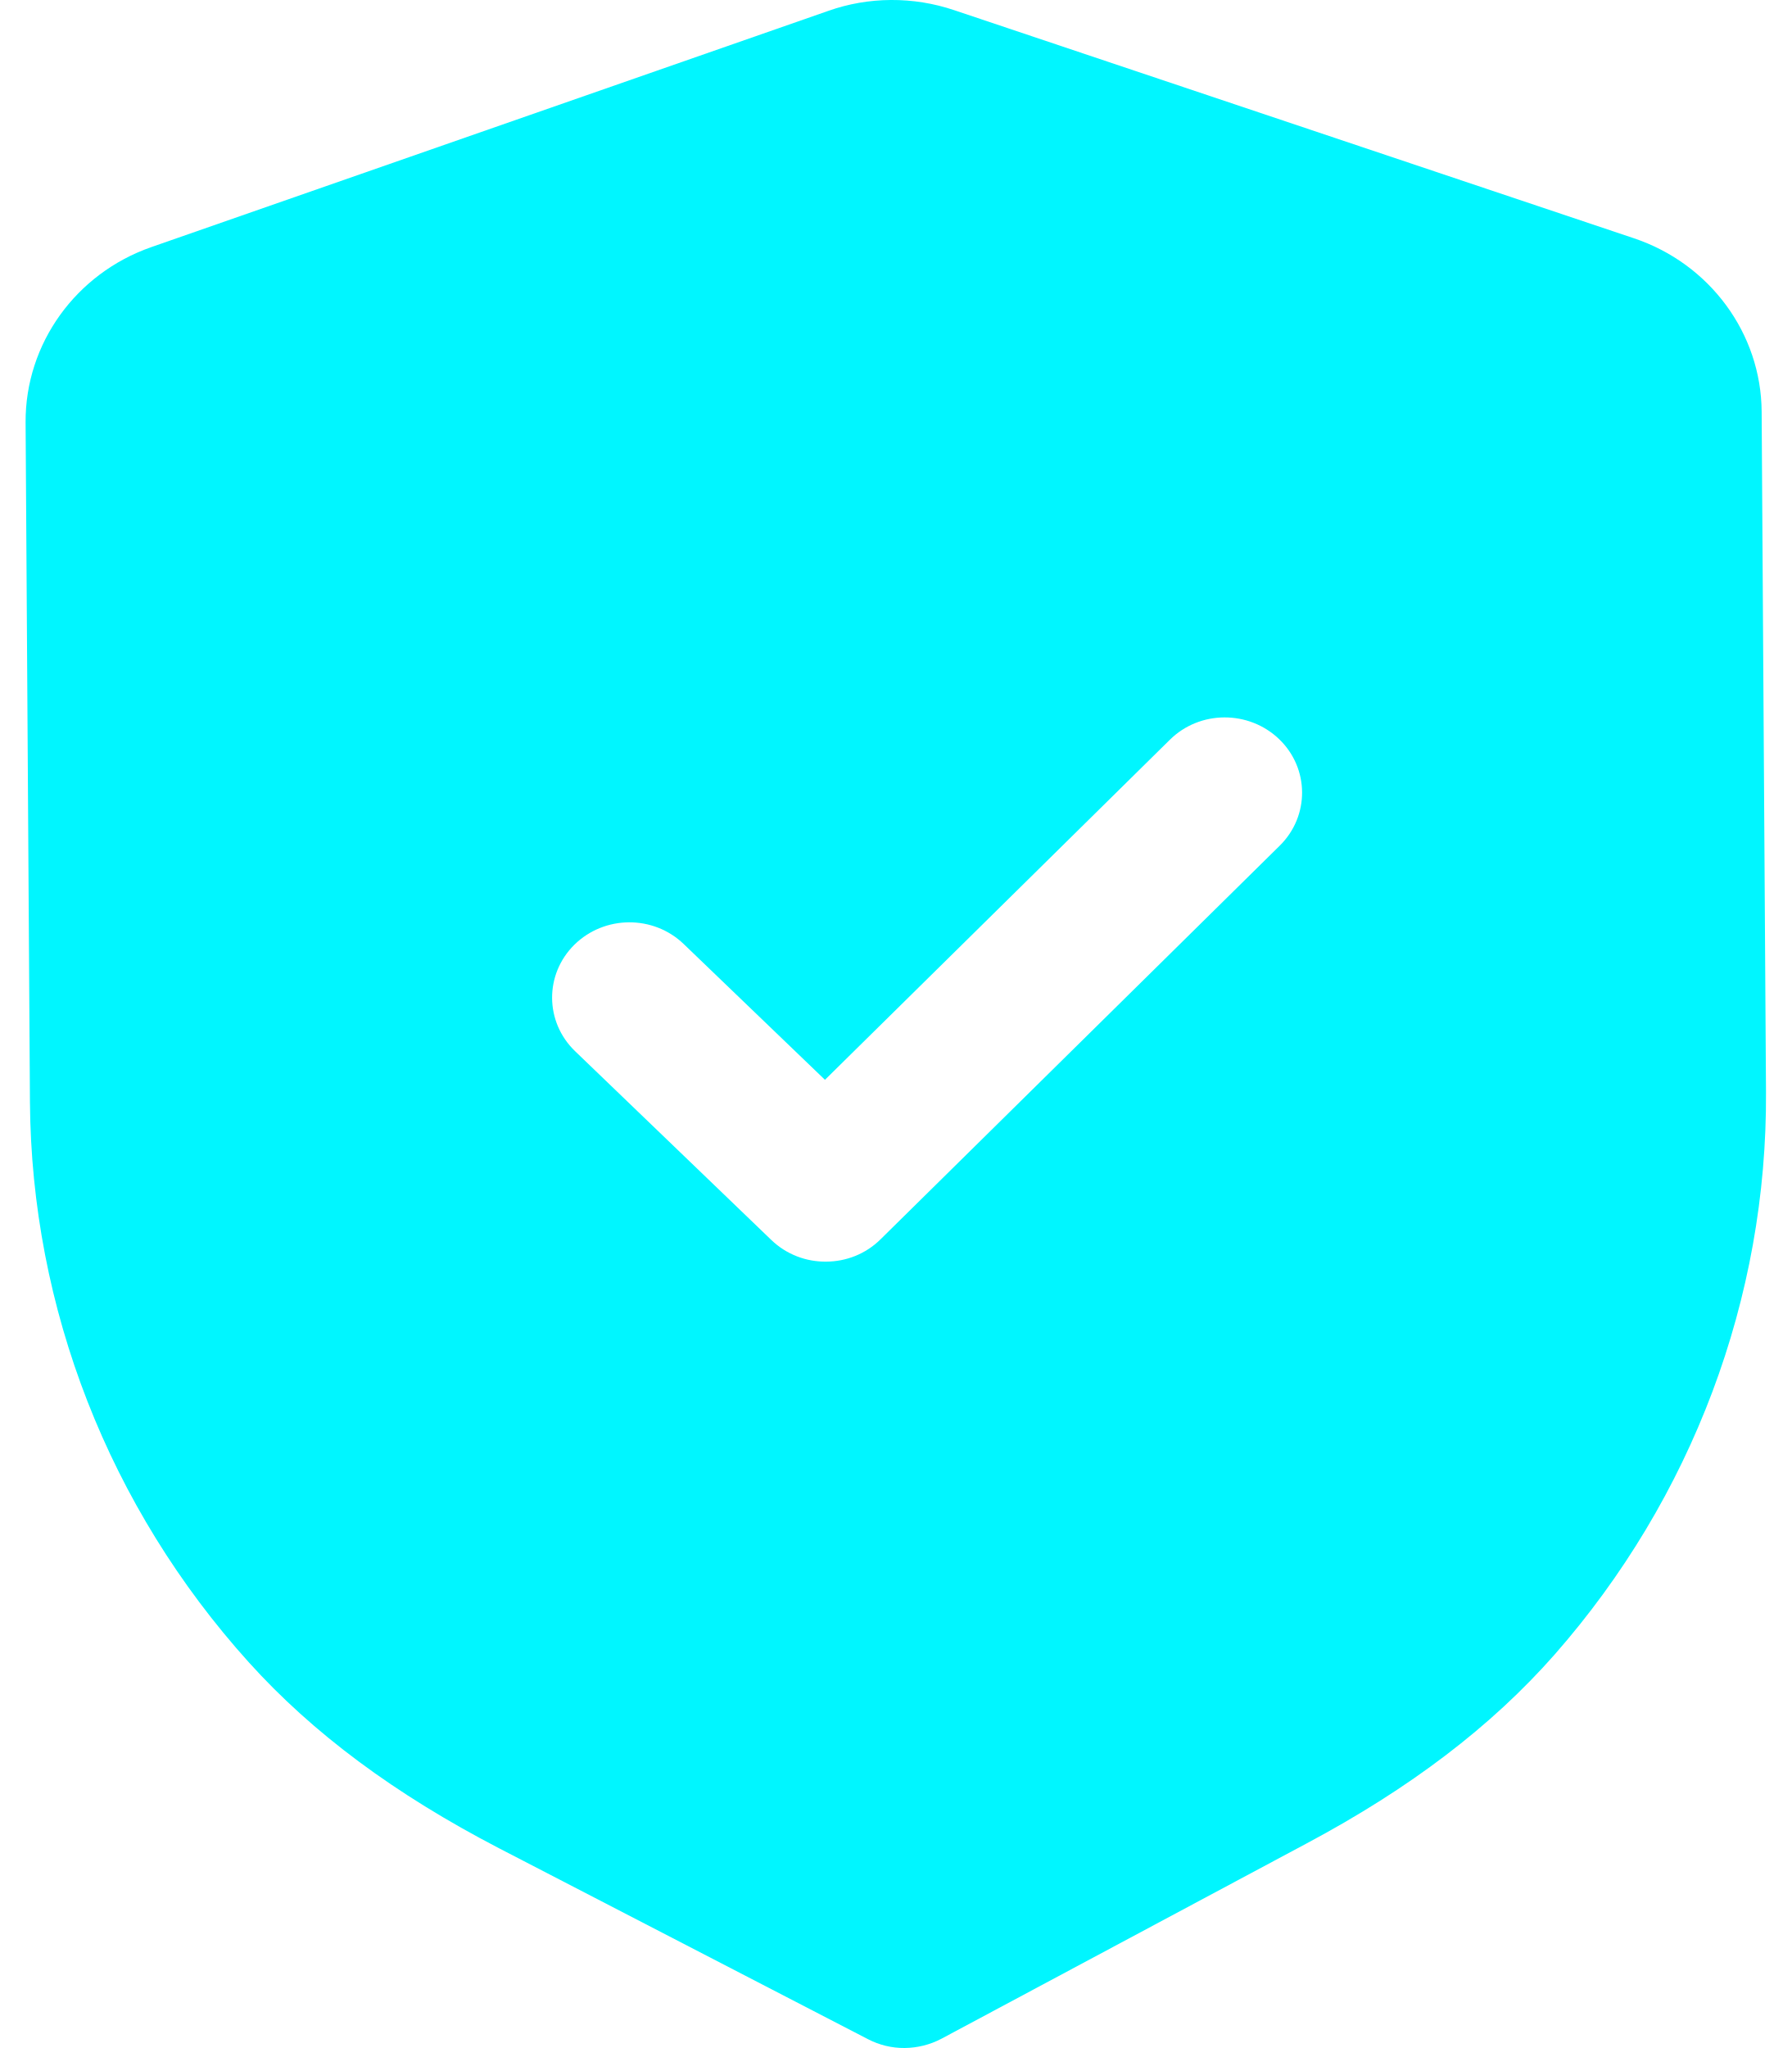
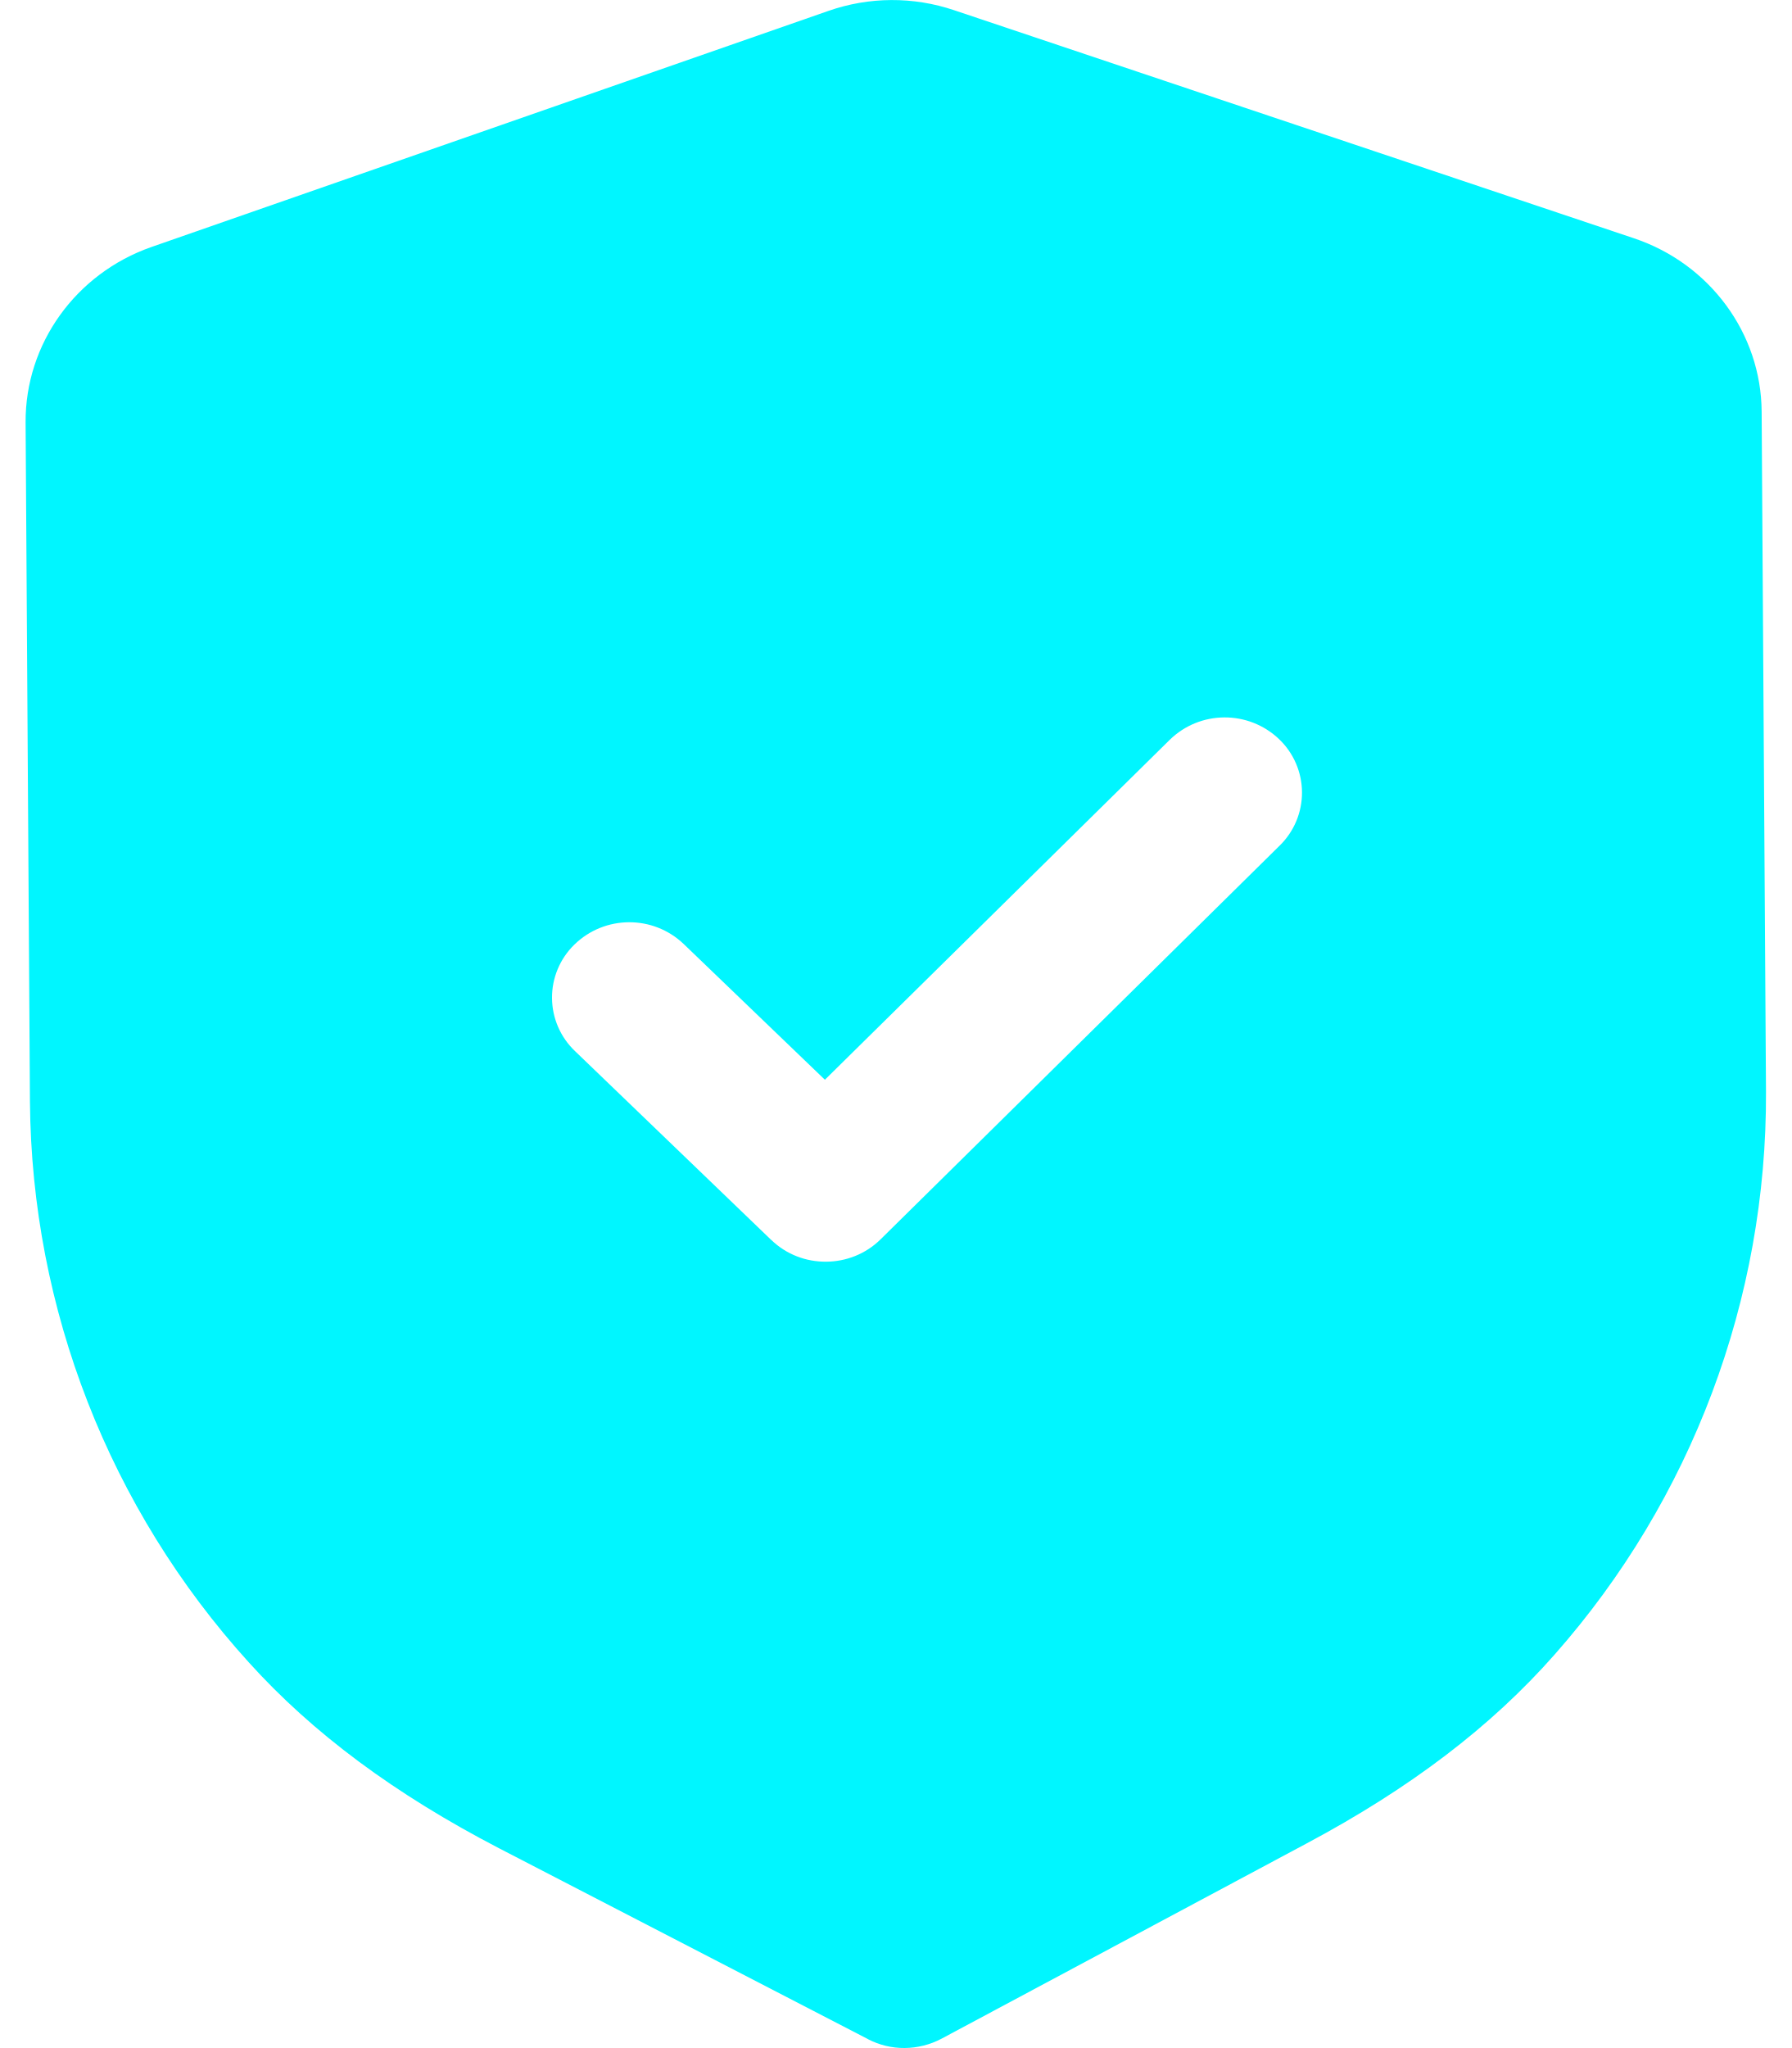
- <svg xmlns="http://www.w3.org/2000/svg" width="28" height="32" viewBox="0 0 28 32" fill="none">
-   <path fill-rule="evenodd" clip-rule="evenodd" d="M13.565 31.862C13.742 31.954 13.94 32.002 14.138 32C14.336 31.998 14.533 31.95 14.712 31.856L20.42 28.804C22.039 27.941 23.307 26.976 24.296 25.853C26.446 23.405 27.621 20.281 27.6 17.06L27.532 6.435C27.526 5.211 26.722 4.119 25.533 3.722L14.913 0.159C14.274 -0.057 13.573 -0.053 12.945 0.17L2.365 3.861C1.183 4.273 0.394 5.373 0.4 6.598L0.468 17.215C0.489 20.441 1.703 23.551 3.889 25.974C4.888 27.081 6.167 28.032 7.803 28.881L13.565 31.862ZM12.054 19.374C12.292 19.603 12.601 19.716 12.911 19.713C13.22 19.712 13.528 19.596 13.763 19.363L20.001 13.213C20.47 12.75 20.465 12.006 19.992 11.55C19.516 11.093 18.751 11.096 18.283 11.559L12.893 16.872L10.686 14.751C10.211 14.294 9.447 14.299 8.977 14.761C8.508 15.224 8.513 15.968 8.988 16.425L12.054 19.374Z" fill="#00F6FF" />
+ <svg xmlns="http://www.w3.org/2000/svg" width="28" height="32" fill="none">
+   <path fill-rule="evenodd" clip-rule="evenodd" d="M13.565 31.862c.177.092.375.14.573.138a1.25 1.25 0 0 0 .574-.144l5.708-3.052c1.62-.863 2.887-1.828 3.876-2.951A13.192 13.192 0 0 0 27.6 17.06l-.068-10.625c-.006-1.224-.81-2.316-1.999-2.713L14.913.16a3.022 3.022 0 0 0-1.968.011L2.365 3.86C1.183 4.274.394 5.373.4 6.598l.068 10.617a13.197 13.197 0 0 0 3.42 8.759c1 1.107 2.279 2.058 3.915 2.907l5.762 2.98Zm-1.511-12.488c.238.23.547.342.857.34.309-.002.617-.118.852-.35L20 13.212a1.155 1.155 0 0 0-.01-1.663 1.231 1.231 0 0 0-1.708.01l-5.39 5.312-2.207-2.121a1.231 1.231 0 0 0-1.709.01 1.154 1.154 0 0 0 .011 1.664l3.066 2.95Z" fill="#00F6FF" />
</svg>
